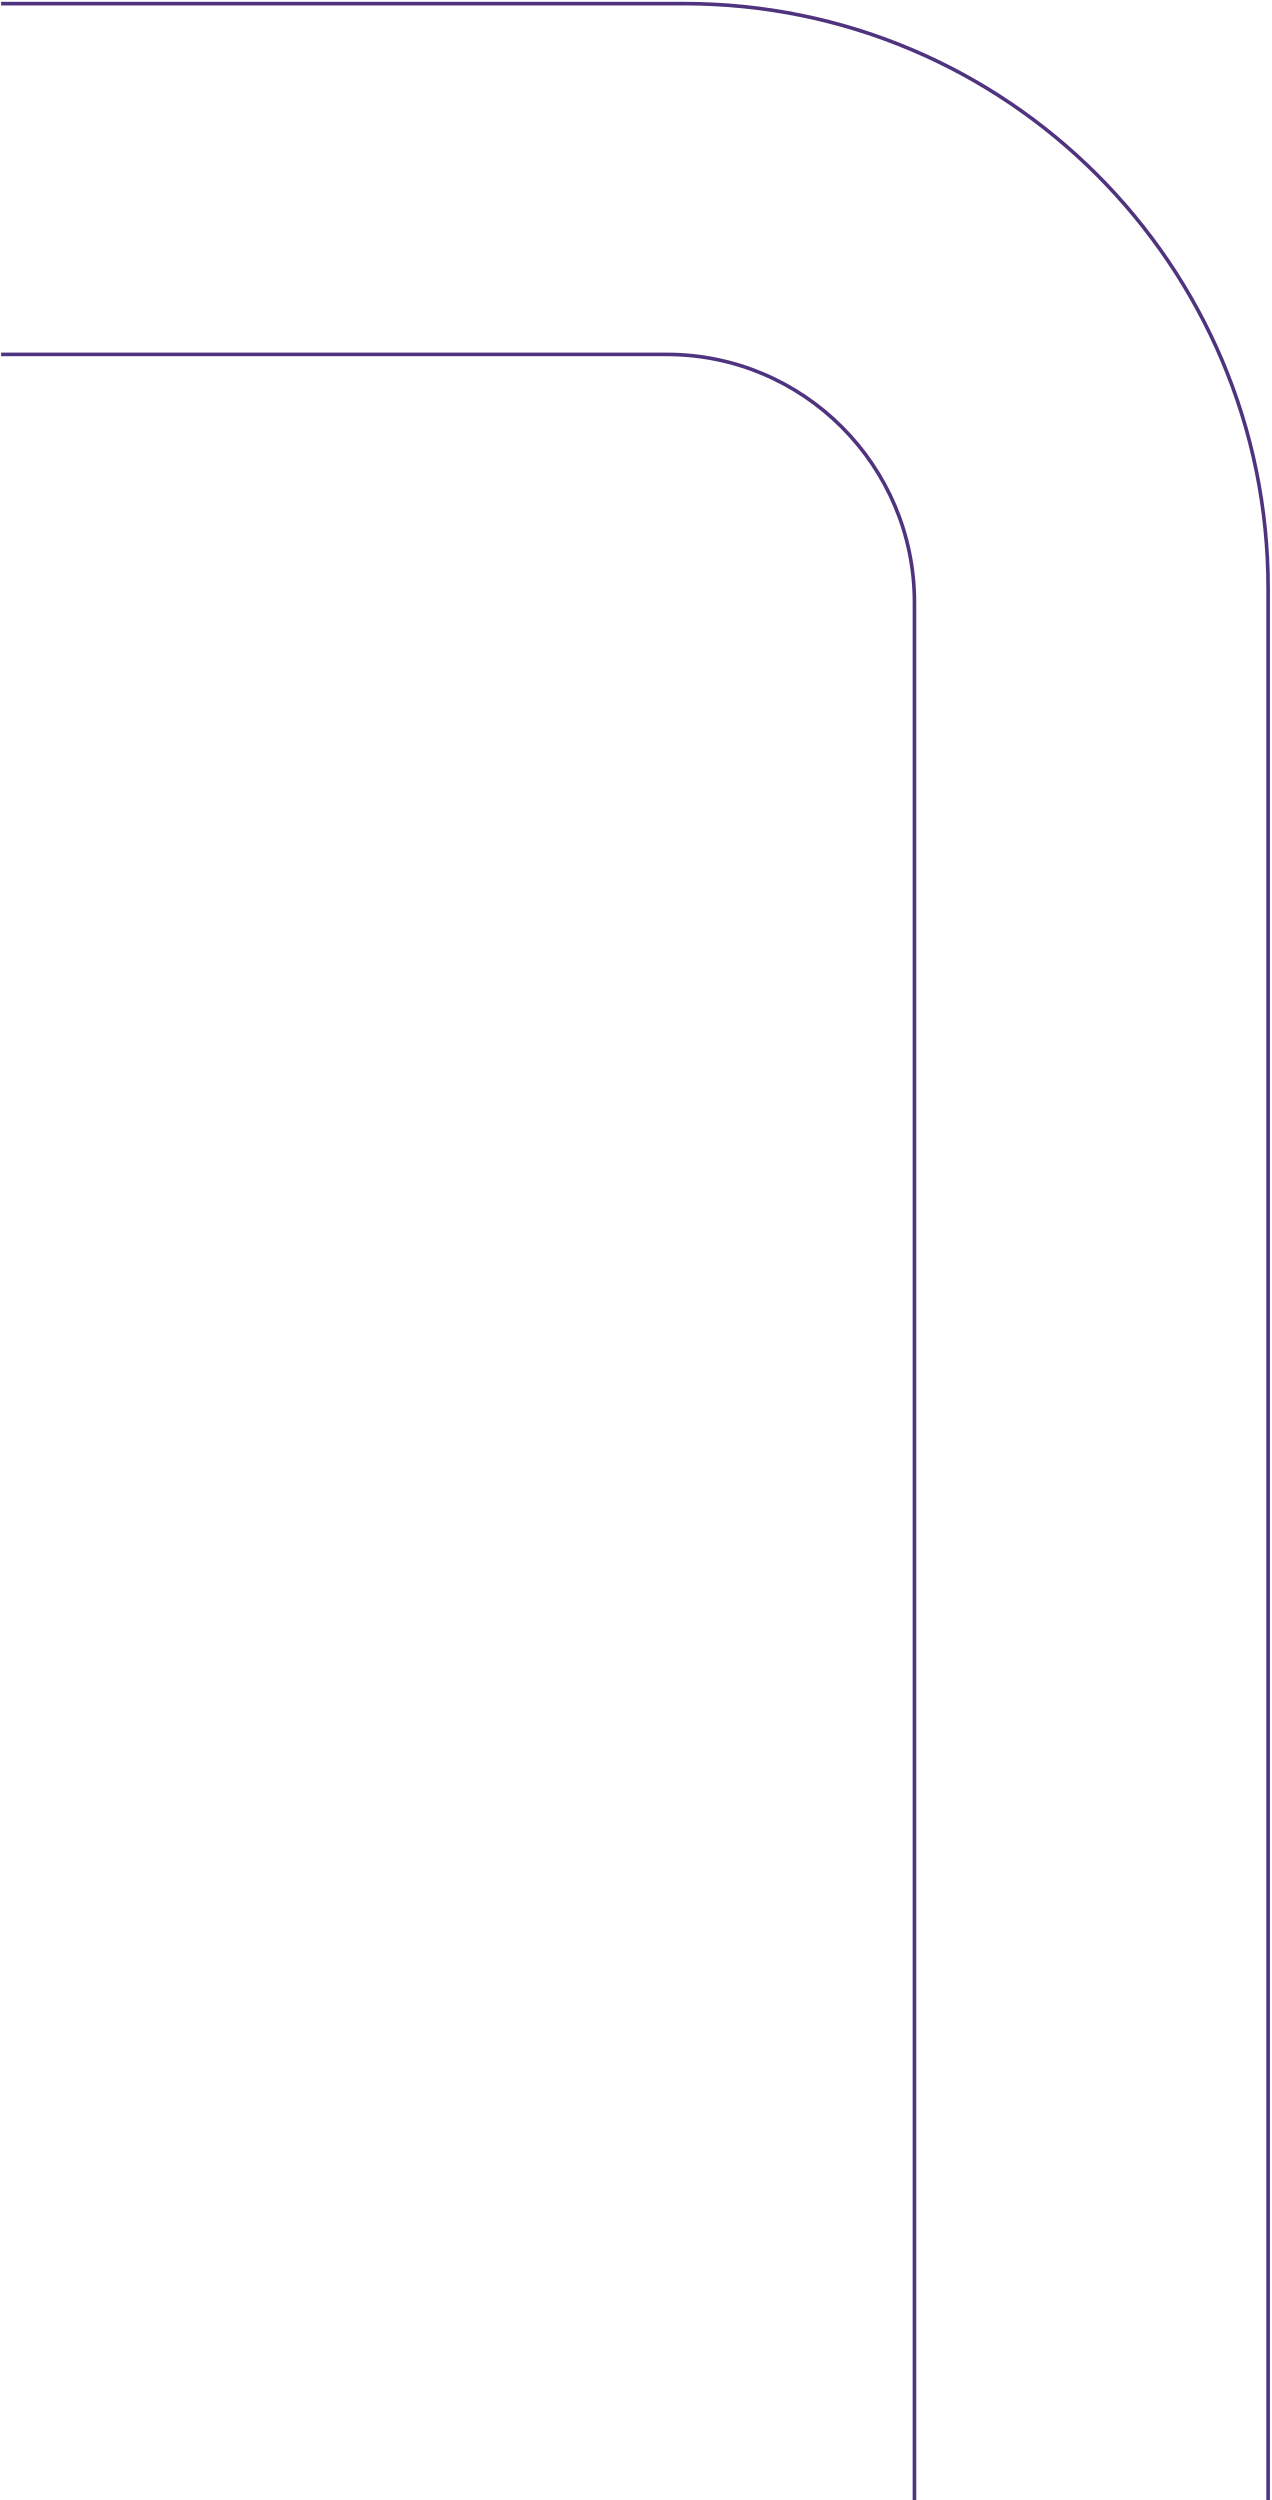
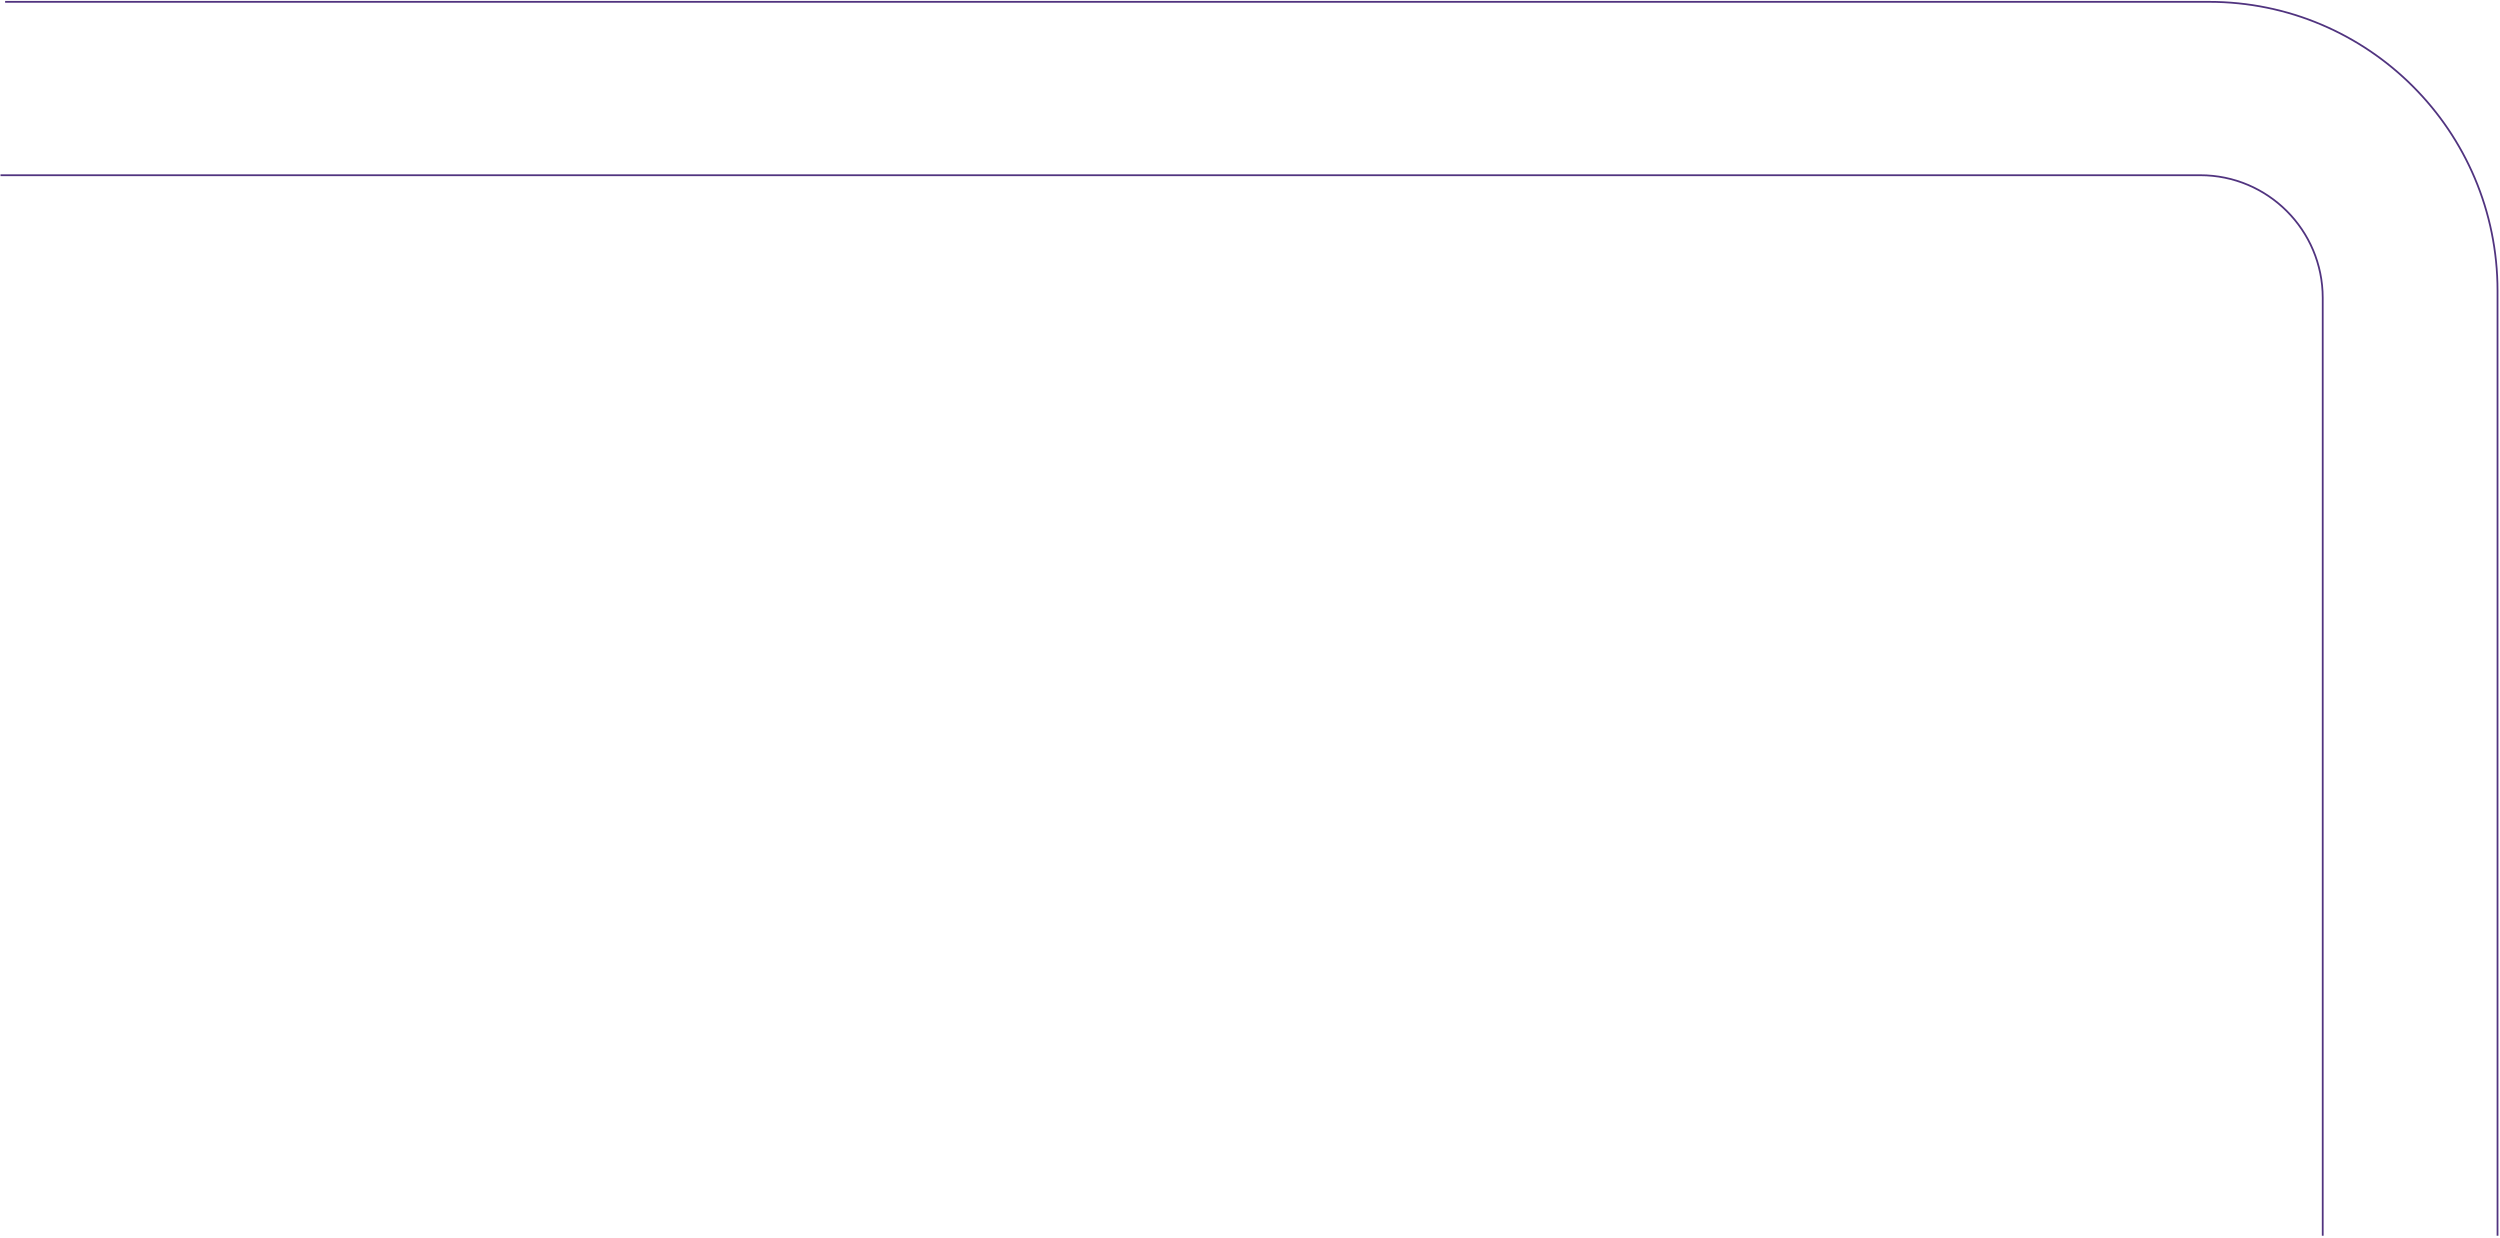
- <svg xmlns="http://www.w3.org/2000/svg" width="351" height="690" viewBox="0 0 351 690" fill="none">
-   <path d="M350 690L350 162.357C350 73.239 277.836 1 188.81 1L0.302 1" stroke="#50337F" stroke-miterlimit="10" />
-   <path d="M252.388 690L252.388 166.304C252.388 128.473 221.754 97.816 183.971 97.816L0.303 97.816" stroke="#50337F" stroke-miterlimit="10" />
+ <svg xmlns="http://www.w3.org/2000/svg" width="1396" height="691" viewBox="0 0 1396 691" fill="none">
+   <path d="M1394.62 690.027L1394.62 162.385C1394.62 73.267 1322.46 1.027 1233.43 1.027L2.856 1.027" stroke="#50337F" stroke-miterlimit="10" />
+   <path d="M1297.01 690.027L1297.01 166.331C1297.01 128.501 1266.38 97.843 1228.59 97.843L0.279 97.843" stroke="#50337F" stroke-miterlimit="10" />
</svg>
